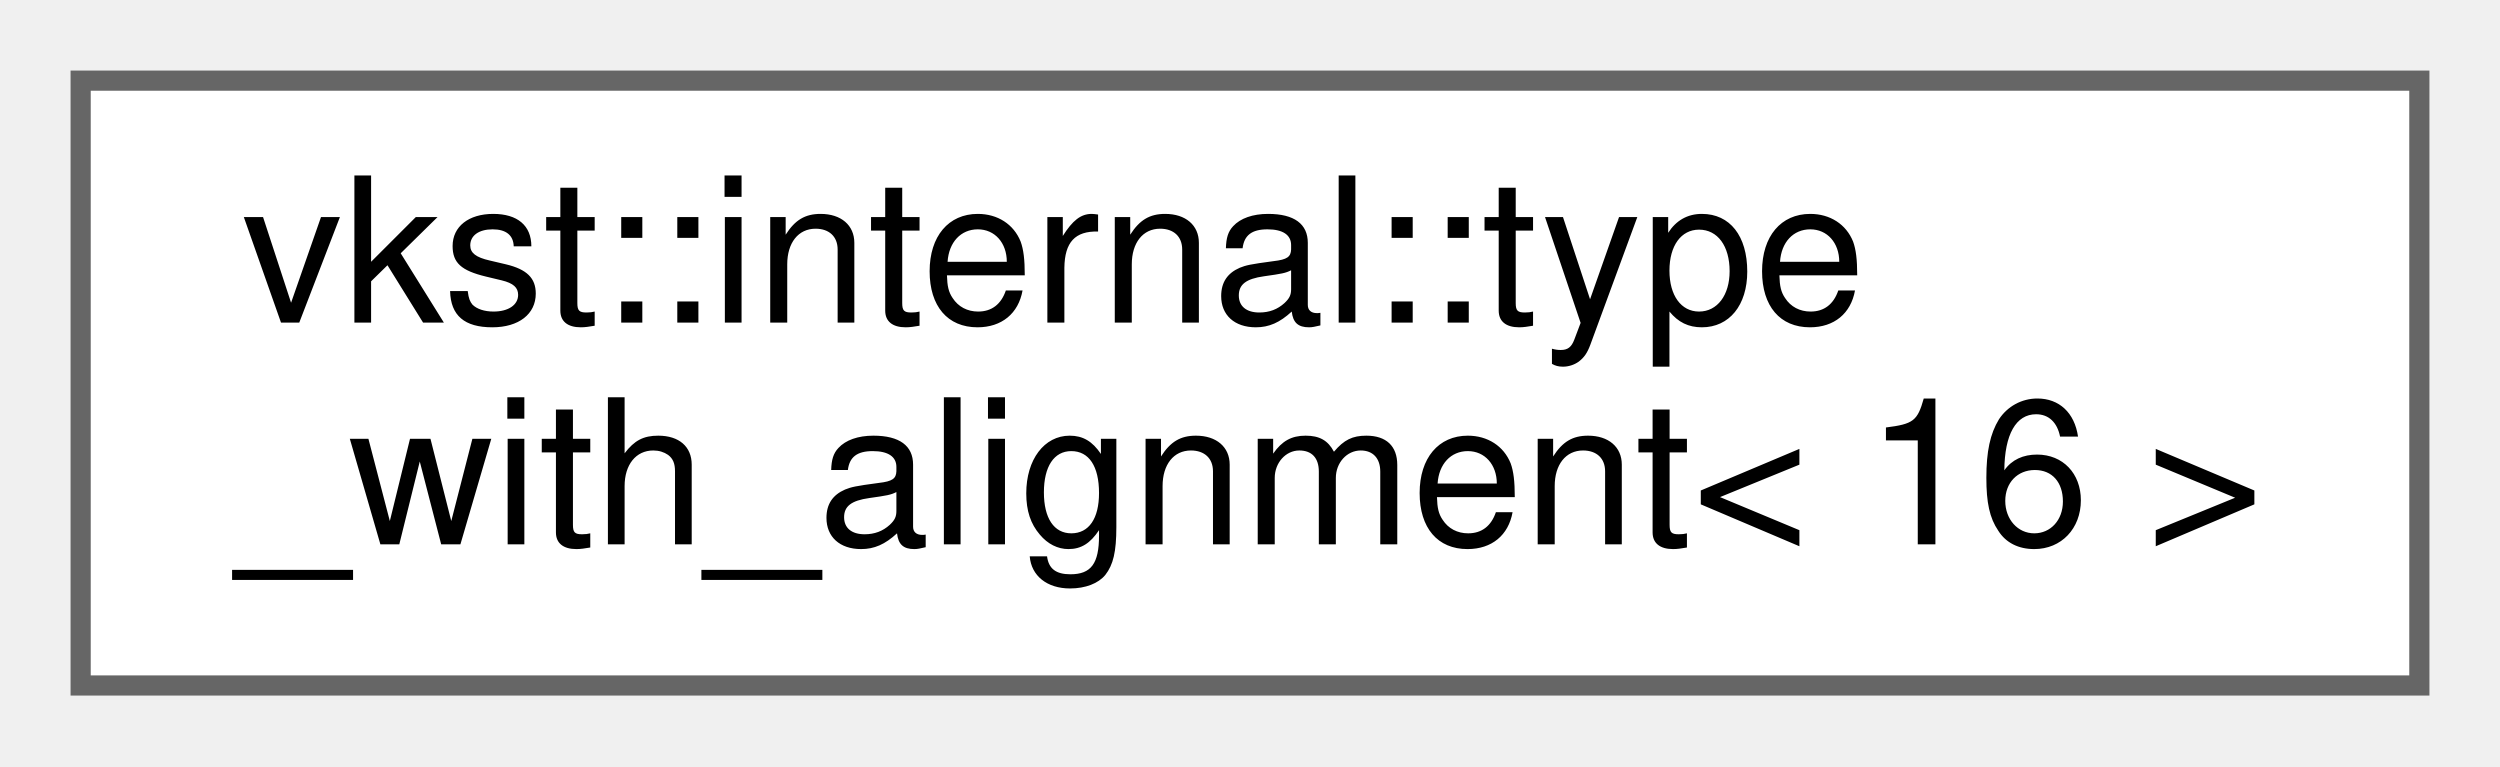
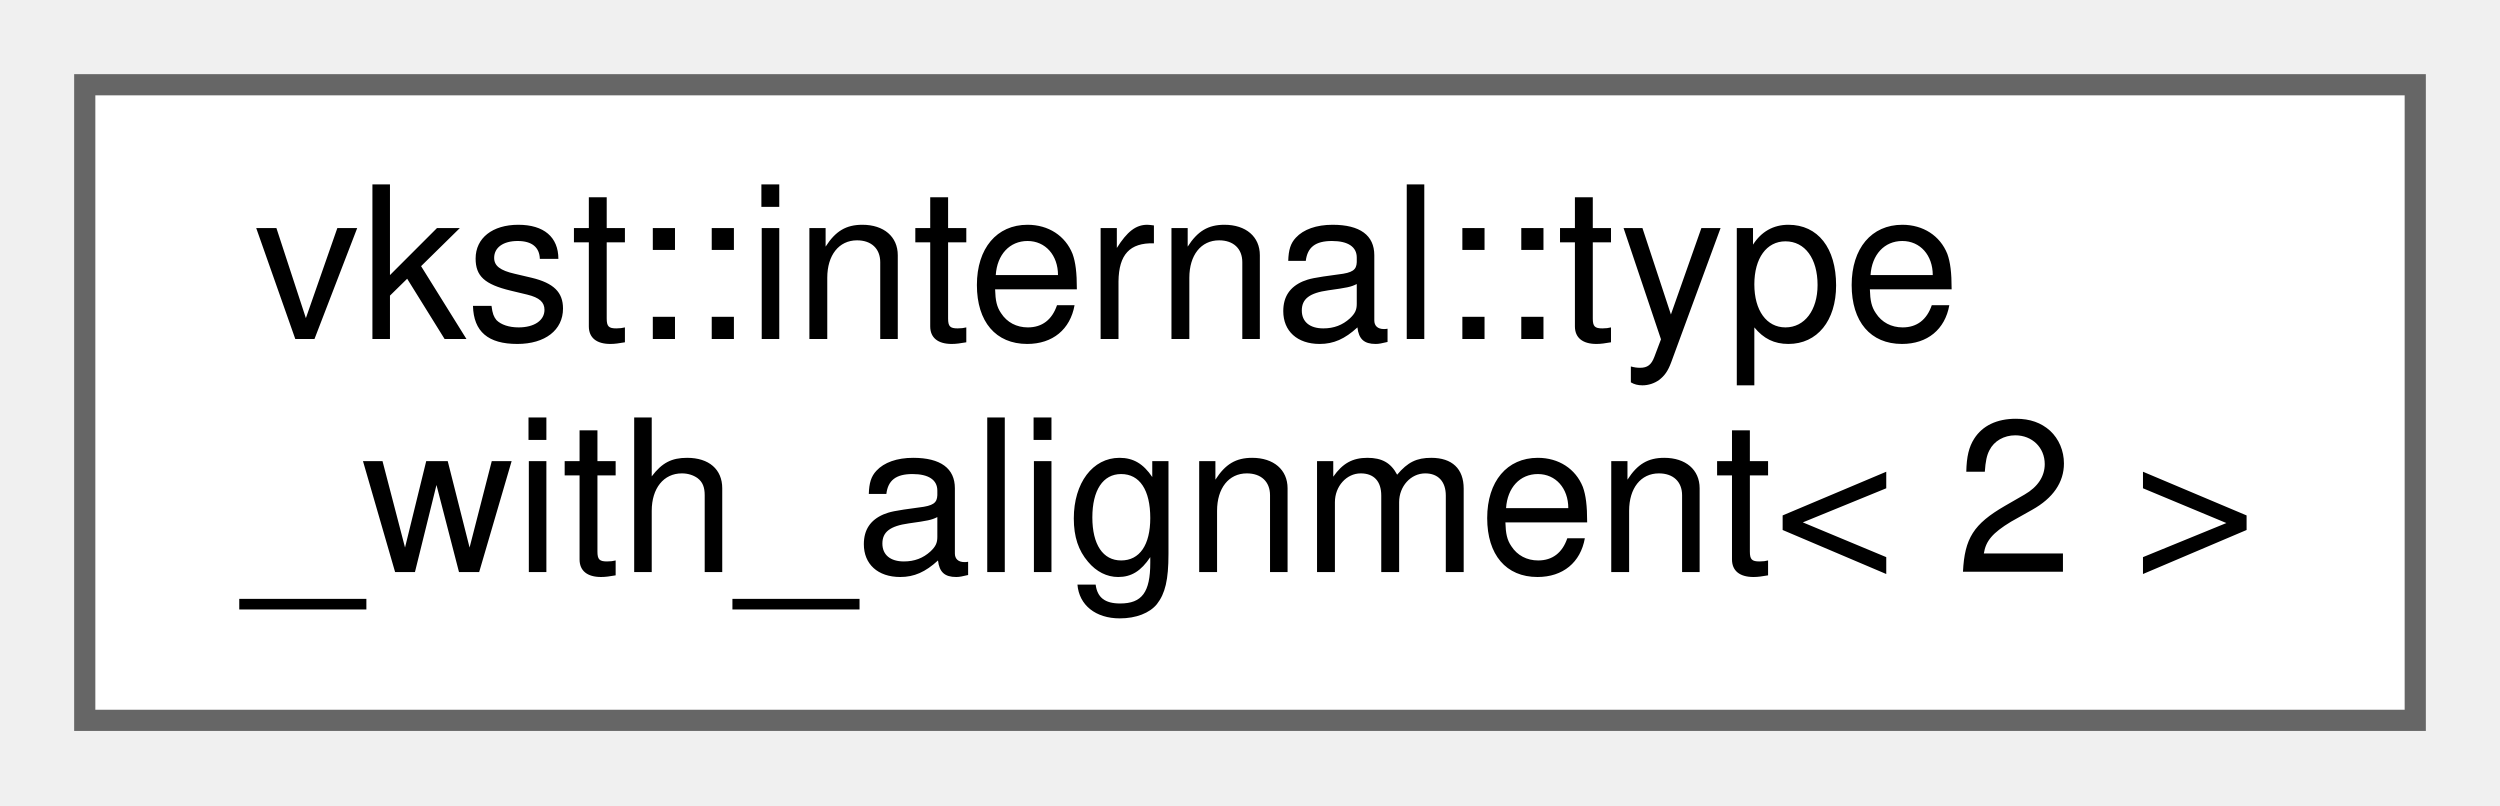
- <svg xmlns="http://www.w3.org/2000/svg" xmlns:xlink="http://www.w3.org/1999/xlink" width="124pt" height="38pt" viewBox="0.00 0.00 124.00 38.00">
+ <svg xmlns="http://www.w3.org/2000/svg" xmlns:xlink="http://www.w3.org/1999/xlink" width="118pt" height="38pt" viewBox="0.00 0.00 118.00 38.00">
  <g id="graph0" class="graph" transform="scale(1 1) rotate(0) translate(4 34)">
    <g id="Node000000" class="node">
      <g id="a_Node000000">
-         <a xlink:href="d1/d6e/structvkst_1_1internal_1_1type__with__alignment_3_0116_01_4.html" target="_top" xlink:title=" ">
-           <polygon fill="white" stroke="#666666" points="116,-30 0,-30 0,0 116,0 116,-30" />
+         <a xlink:href="dc/dc7/structvkst_1_1internal_1_1type__with__alignment_3_012_01_4.html" target="_top" xlink:title=" ">
+           <polygon fill="white" stroke="#666666" points="110,-30 0,-30 0,0 110,0 110,-30" />
          <text text-anchor="start" x="8" y="-18" font-family="Helvetica,sans-Serif" font-size="10.00">vkst::internal::type</text>
-           <text text-anchor="middle" x="58" y="-7" font-family="Helvetica,sans-Serif" font-size="10.00">_with_alignment&lt; 16 &gt;</text>
+           <text text-anchor="middle" x="55" y="-7" font-family="Helvetica,sans-Serif" font-size="10.00">_with_alignment&lt; 2 &gt;</text>
        </a>
      </g>
    </g>
  </g>
</svg>
